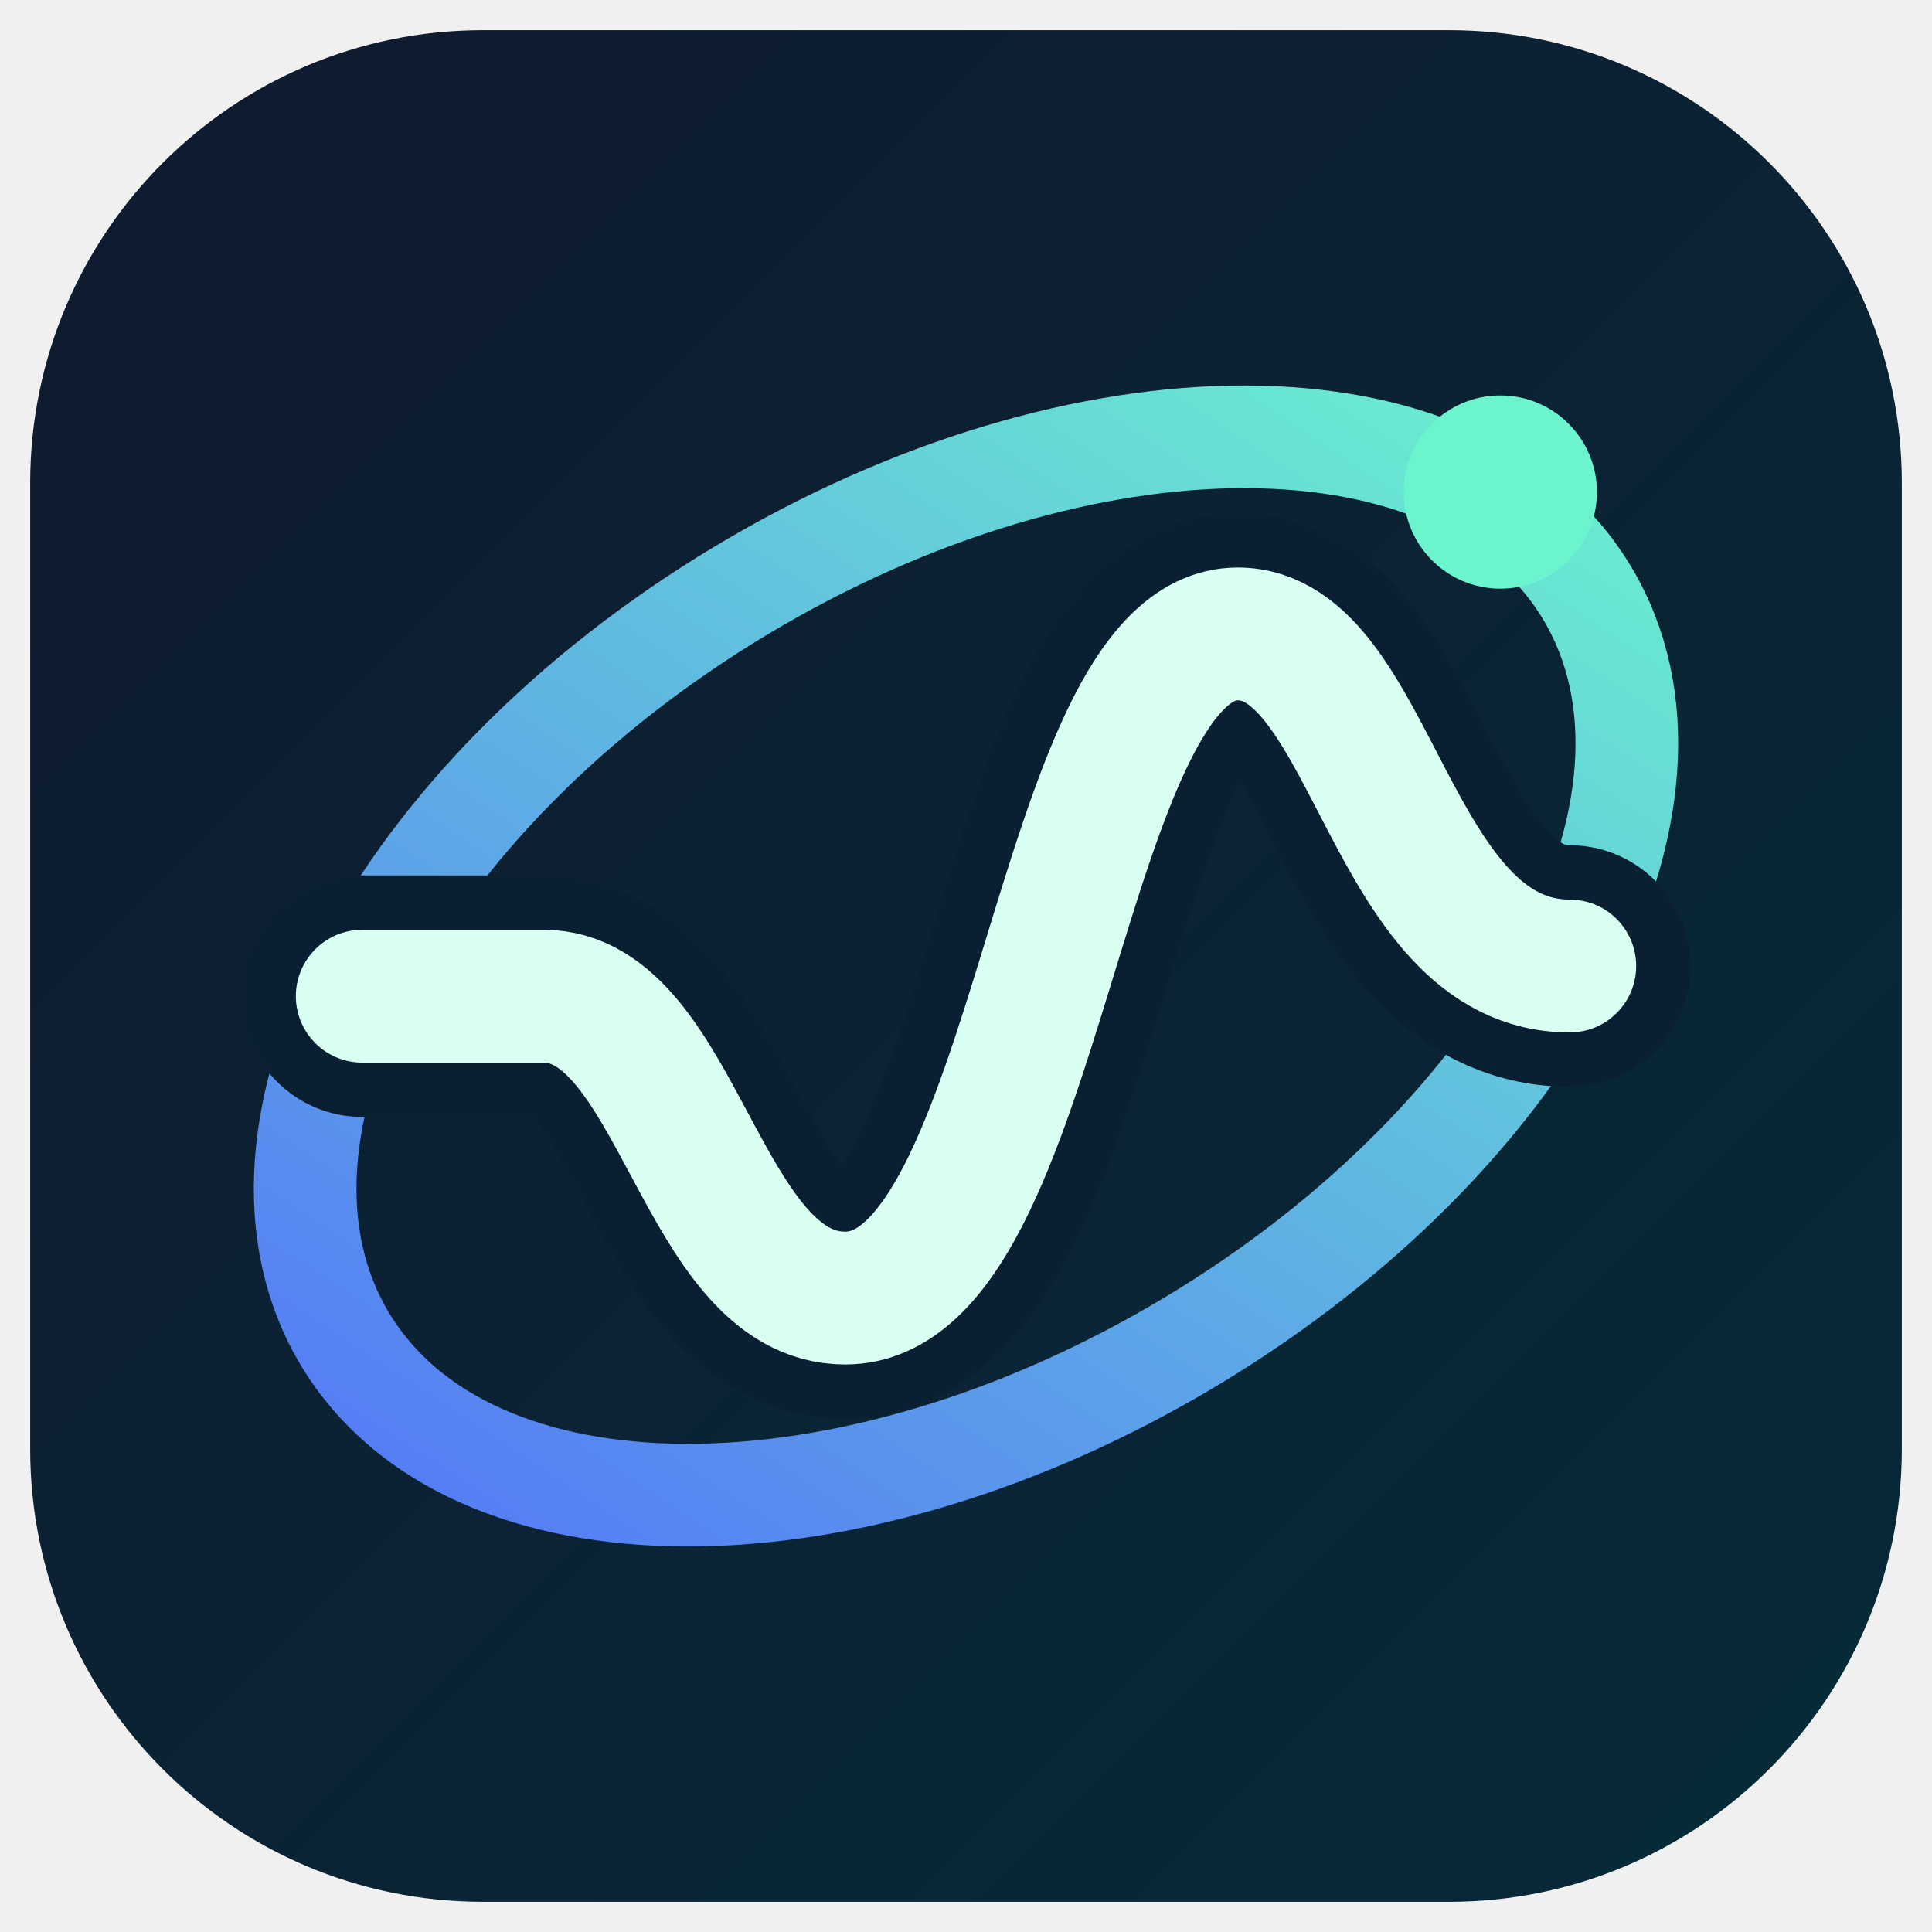
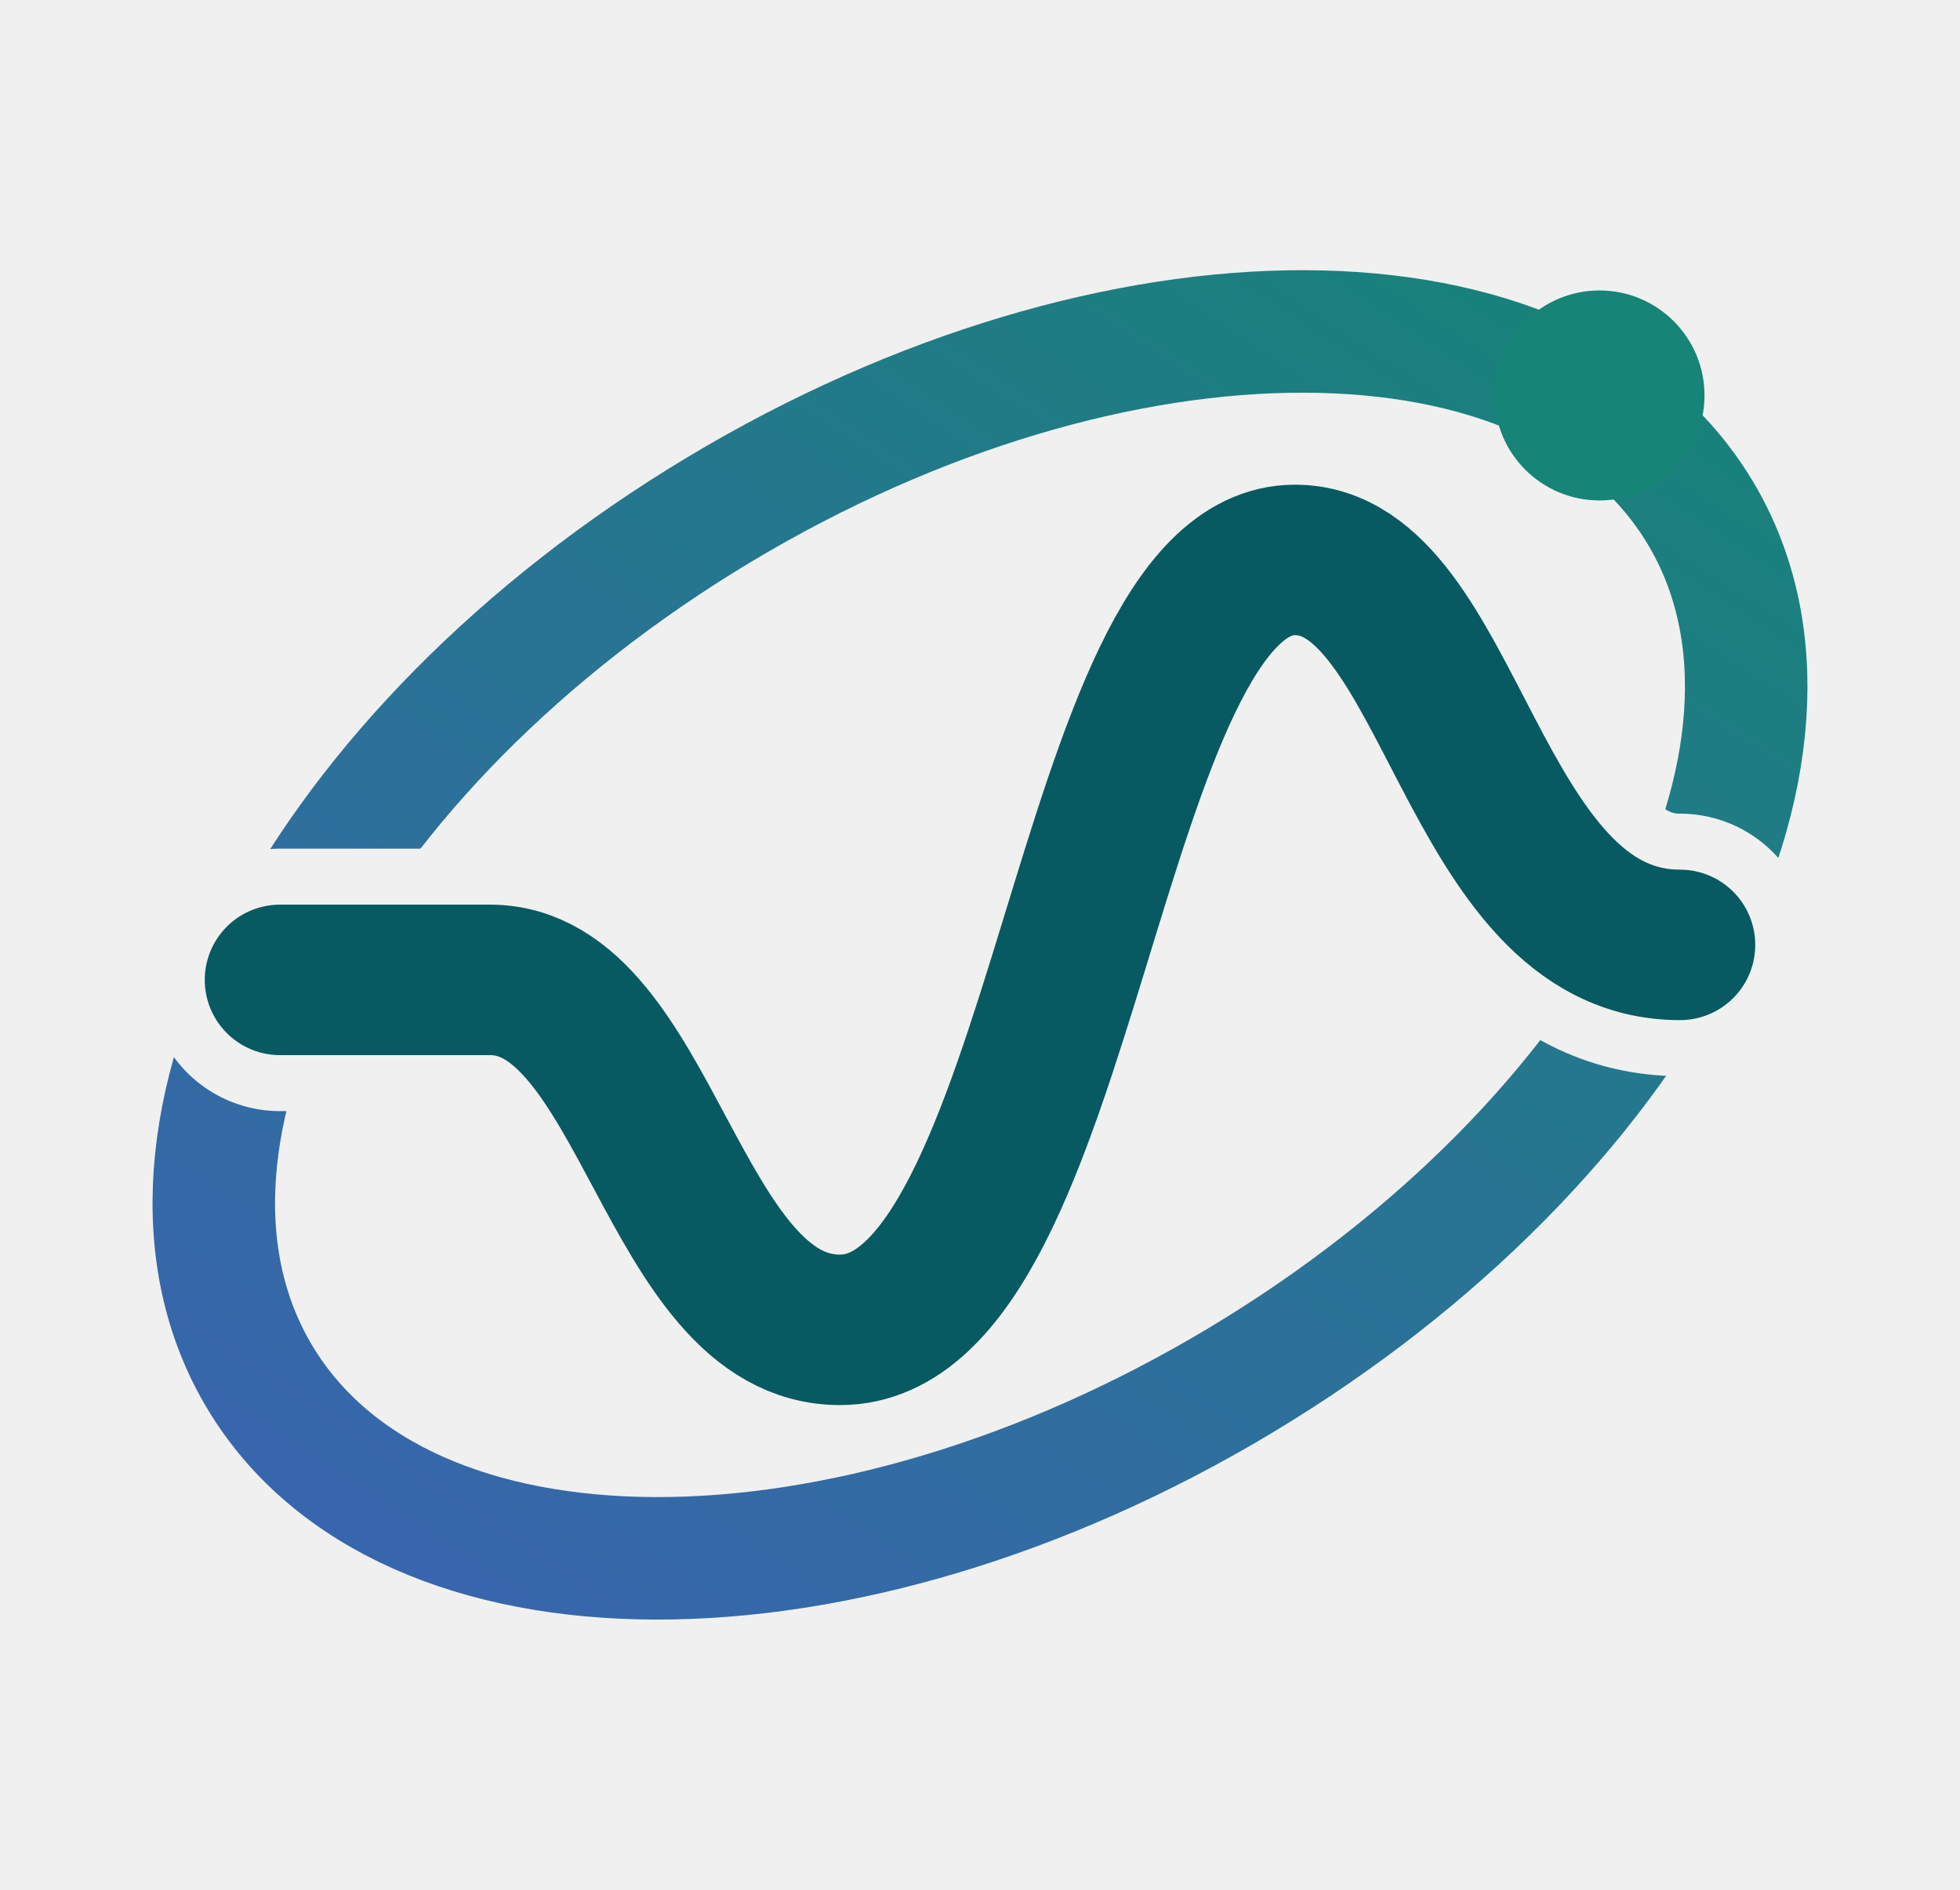
- <svg xmlns="http://www.w3.org/2000/svg" viewBox="0 0 64 64" role="img" aria-label="Vibe Physics AI">
+ <svg xmlns="http://www.w3.org/2000/svg" viewBox="4 5 56 54" role="img" aria-label="Vibe Physics AI">
+   <style>
+     .orbit-start { stop-color: #3965ae; }
+     .orbit-end { stop-color: #168477; }
+     .wave { stroke: #075a62; }
+     .node { fill: #168477; }
+     @media (prefers-color-scheme: dark) {
+       .orbit-start { stop-color: #8ca9f4; }
+       .orbit-end { stop-color: #67d9bf; }
+       .wave { stroke: #bdf6e7; }
+       .node { fill: #67d9bf; }
+     }
+   </style>
  <defs>
-     <linearGradient id="tile" x2="1" y2="1" gradientUnits="objectBoundingBox">
-       <stop stop-color="#101a2f" />
-       <stop offset="1" stop-color="#062b38" />
+     <linearGradient id="orbit" x1="9" y1="42" x2="57" y2="19" gradientUnits="userSpaceOnUse">
+       <stop class="orbit-start" />
+       <stop class="orbit-end" offset="1" />
    </linearGradient>
-     <linearGradient id="orbit" x1="9" y1="42" x2="57" y2="19" gradientUnits="userSpaceOnUse">
-       <stop stop-color="#557cf5" />
-       <stop offset="1" stop-color="#6bf4cd" />
-     </linearGradient>
+     <path id="pulse" d="M12 33h6c4.5 0 5.2 10 10 10 6.5 0 7-22 13-22 4.5 0 5 11 11 11" />
+     <mask id="crossing" maskUnits="userSpaceOnUse" x="4" y="5" width="56" height="54">
+       <rect x="4" y="5" width="56" height="54" fill="white" />
+       <use href="#pulse" fill="none" stroke="black" stroke-width="7.5" stroke-linecap="round" stroke-linejoin="round" />
+     </mask>
  </defs>
-   <rect x="1" y="1" width="62" height="62" rx="15" fill="url(#tile)" />
-   <ellipse cx="32" cy="32" rx="24" ry="14.5" transform="rotate(-31 32 32)" fill="none" stroke="url(#orbit)" stroke-width="3.4" />
-   <path d="M12 33h6c4.5 0 5.2 10 10 10 6.5 0 7-22 13-22 4.5 0 5 11 11 11" fill="none" stroke="#0a2032" stroke-width="8" stroke-linecap="round" stroke-linejoin="round" />
-   <path d="M12 33h6c4.5 0 5.2 10 10 10 6.5 0 7-22 13-22 4.5 0 5 11 11 11" fill="none" stroke="#d8fff1" stroke-width="4.4" stroke-linecap="round" stroke-linejoin="round" />
-   <circle cx="49.7" cy="16.3" r="3.2" fill="#6bf4cd" />
+   <g mask="url(#crossing)">
+     <ellipse cx="32" cy="32" rx="24" ry="14.5" transform="rotate(-31 32 32)" fill="none" stroke="url(#orbit)" stroke-width="3.5" />
+     <circle class="node" cx="49.7" cy="16.3" r="3" />
+   </g>
+   <use class="wave" href="#pulse" fill="none" stroke-width="4.3" stroke-linecap="round" stroke-linejoin="round" />
</svg>
